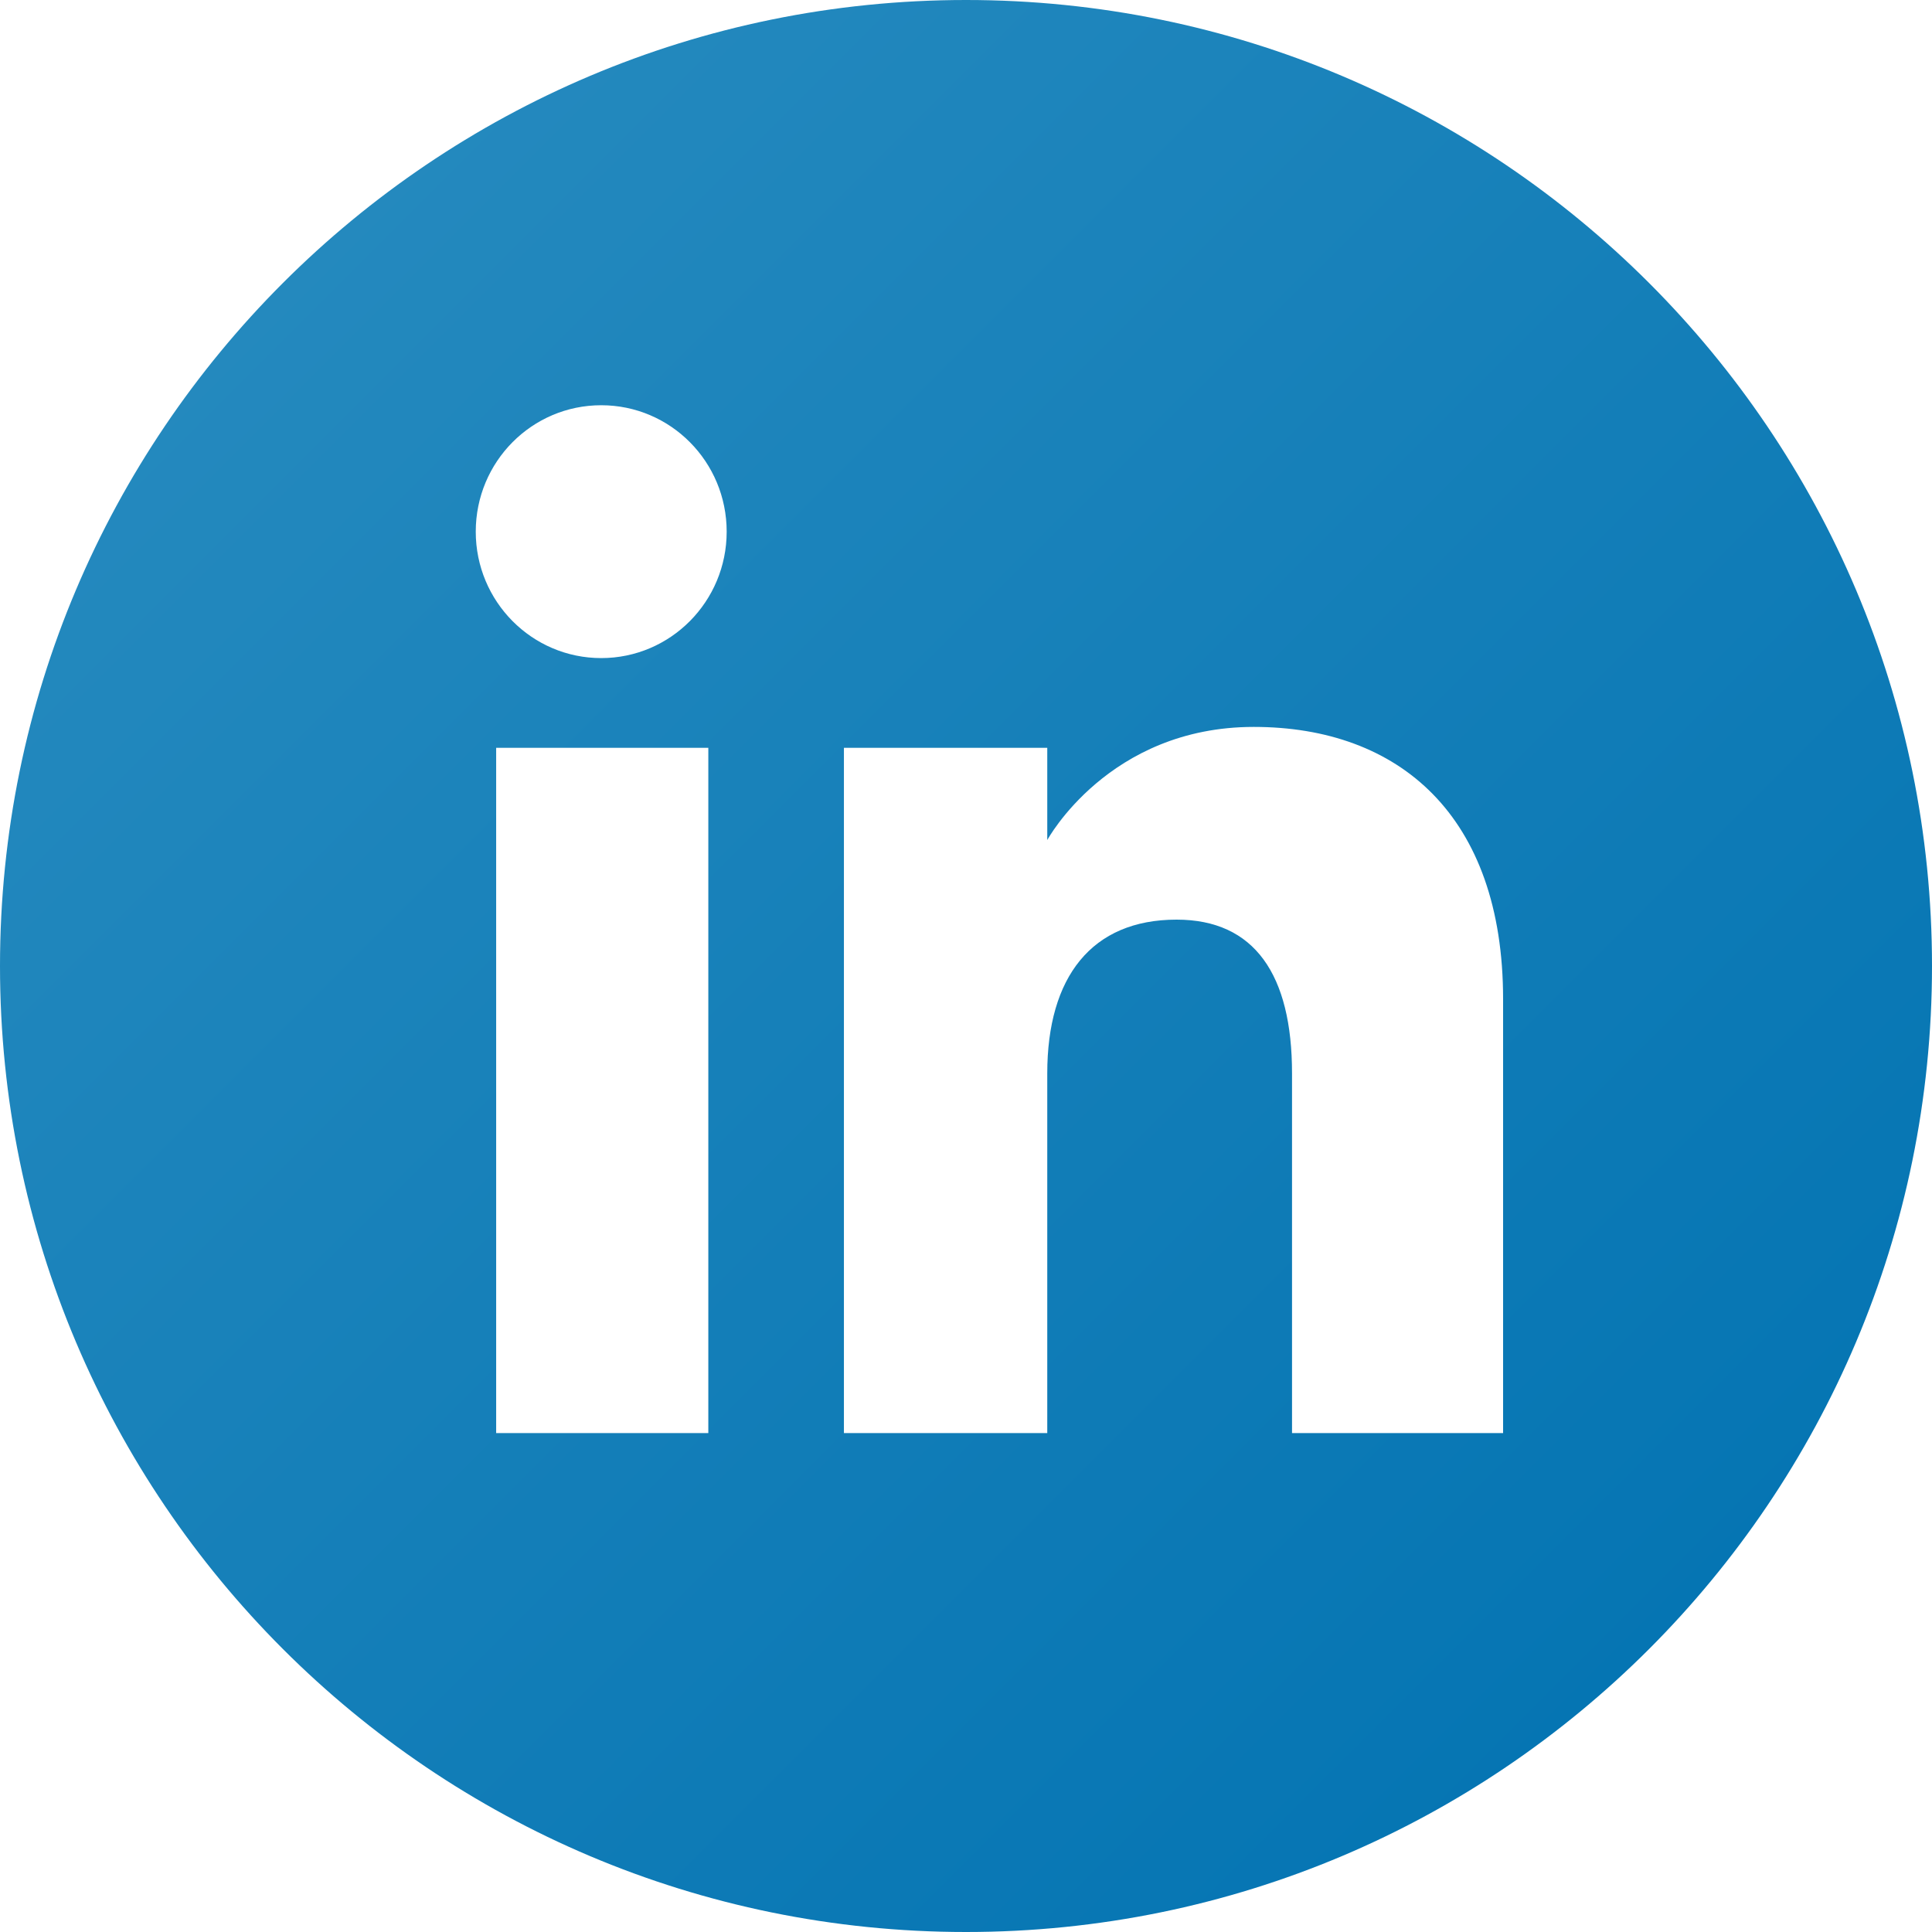
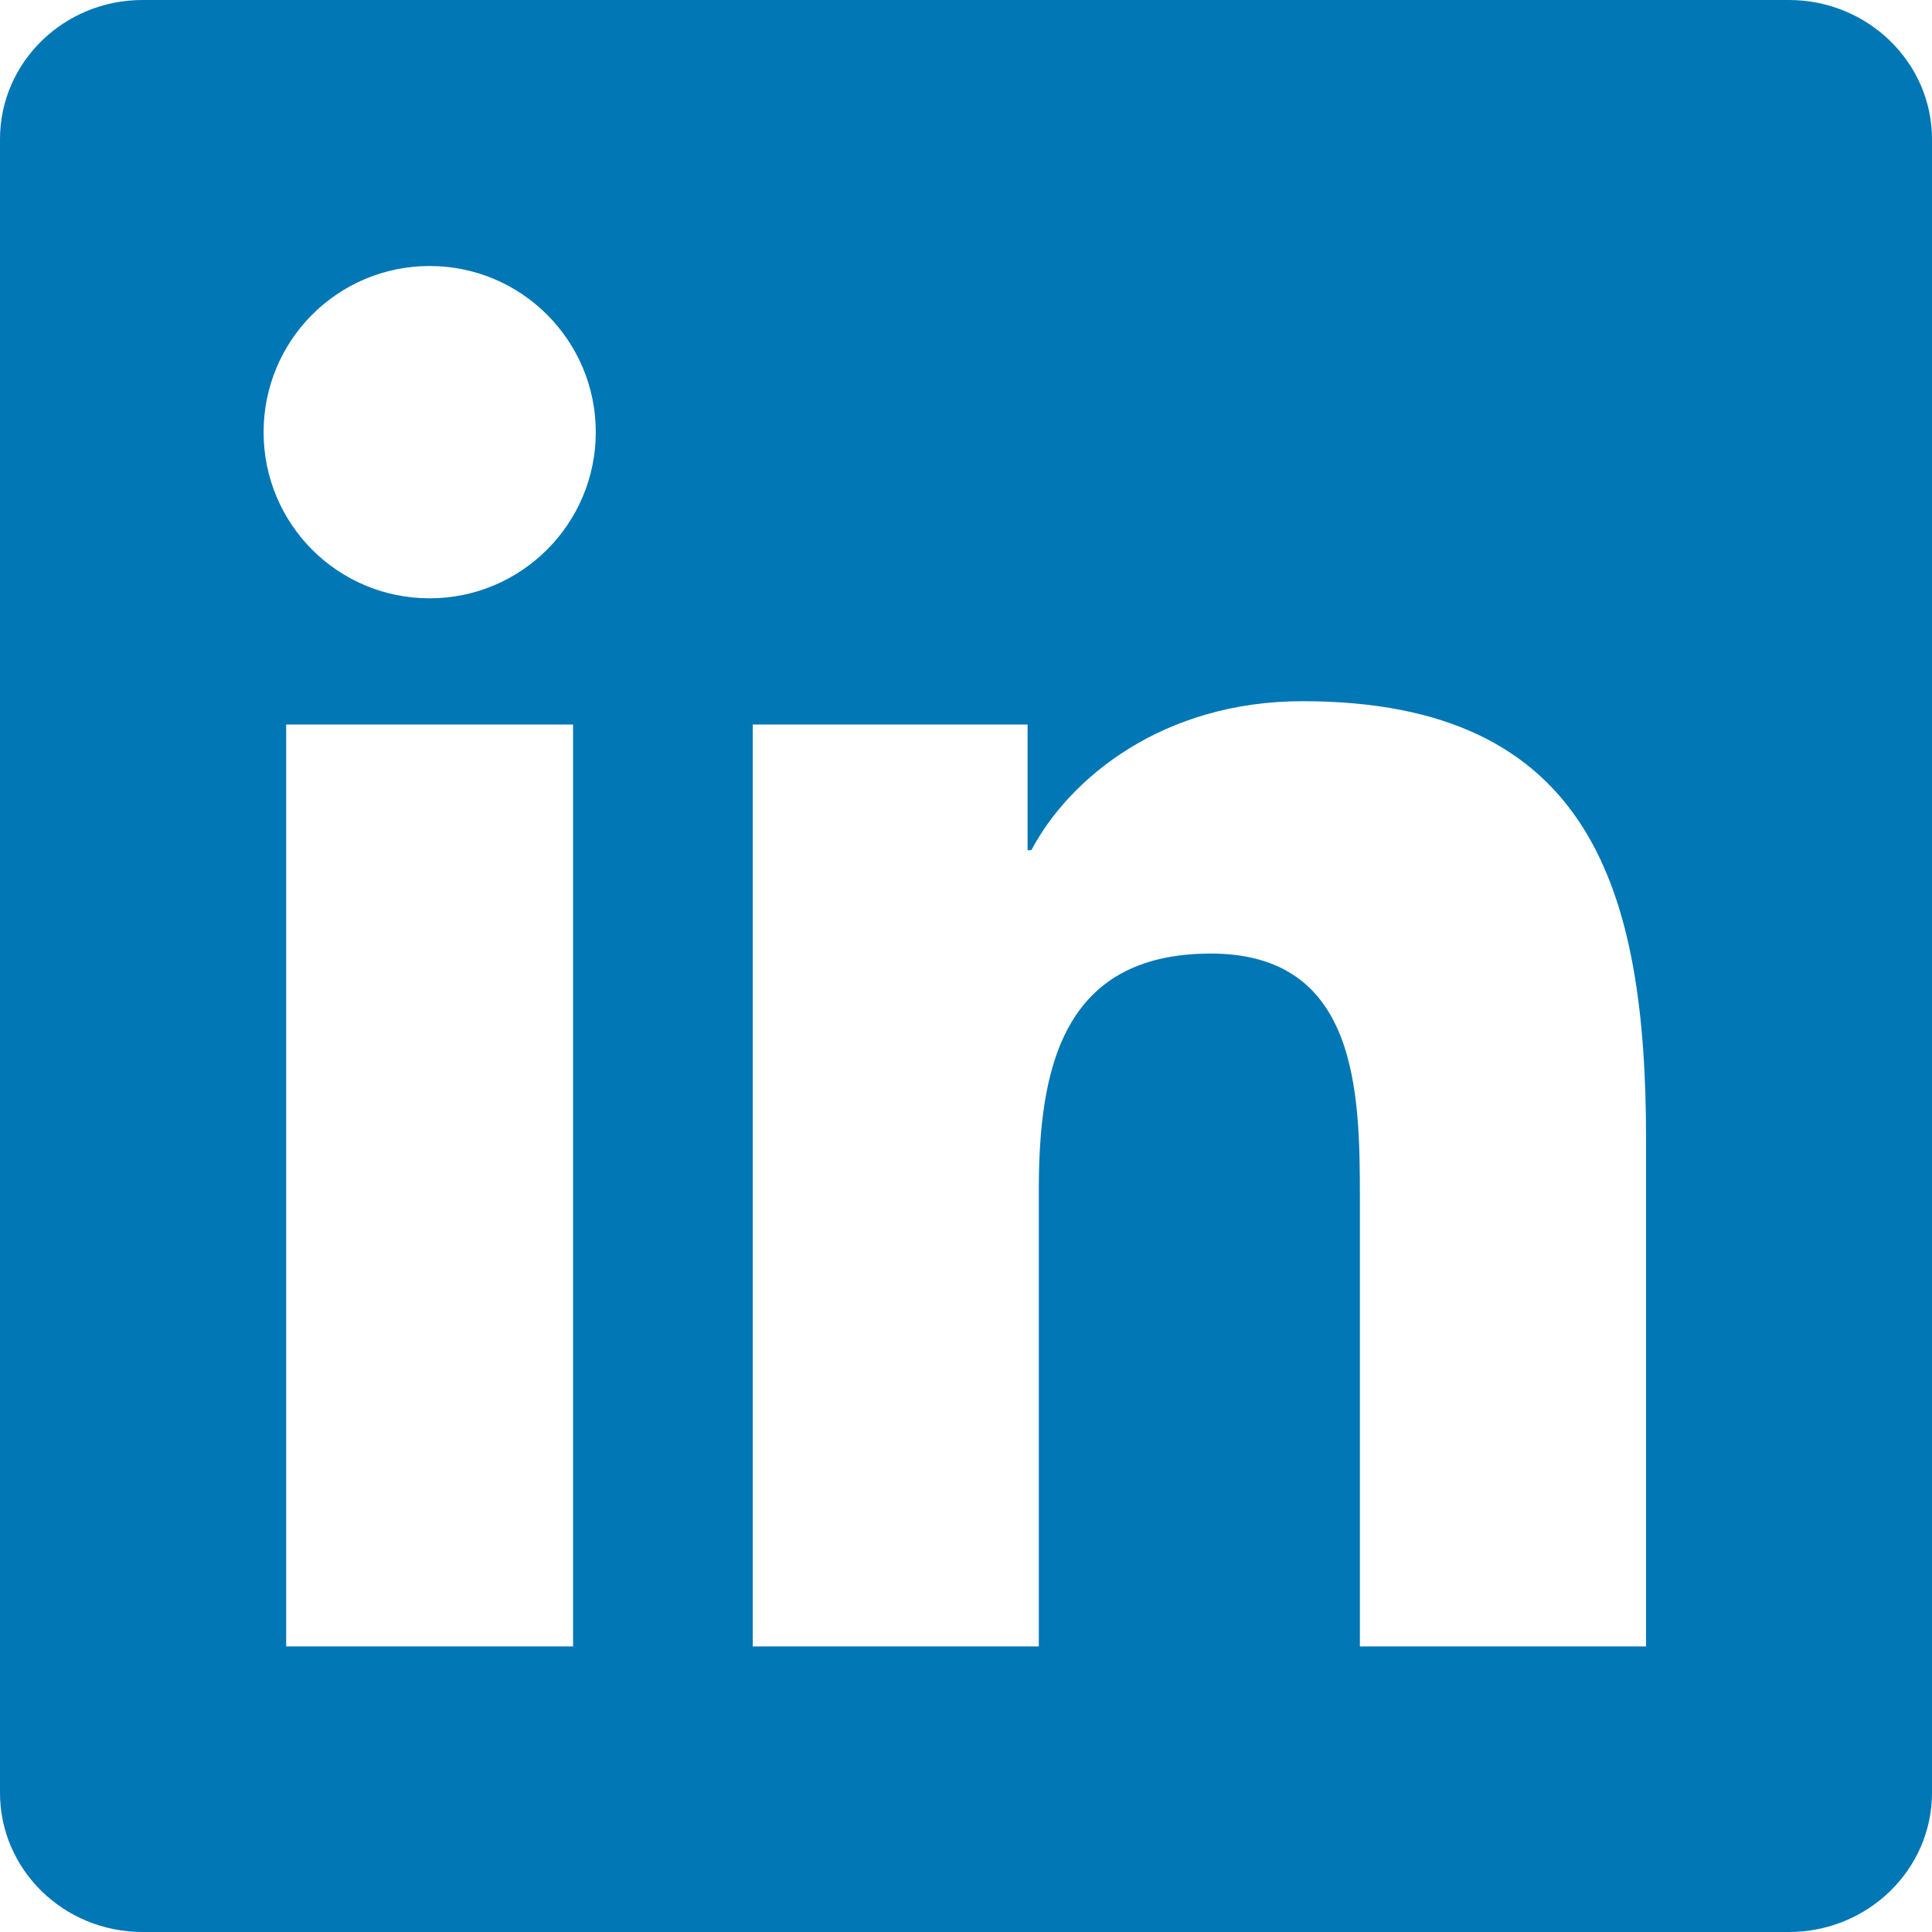
<svg xmlns="http://www.w3.org/2000/svg" viewBox="0 0 16 16" version="1.1">
-   <defs>
-     <linearGradient x1="14.645%" y1="14.645%" x2="85.355%" y2="85.355%" id="linearGradient-1">
-       <stop stop-color="#2489BE" offset="0%" />
-       <stop stop-color="#0575B3" offset="100%" />
-     </linearGradient>
-   </defs>
-   <g fill="url(#linearGradient-1)" fill-rule="nonzero">
-     <path d="M8,0 C3.582,0 0,3.582 0,8 C0,12.418 3.582,16 8,16 C12.418,16 16,12.418 16,8 C16,3.582 12.418,0 8,0 Z M5.866,11.868 L4.109,11.868 L4.109,6.193 L5.866,6.193 L5.866,11.868 Z M4.979,5.45 C4.405,5.45 3.94,4.981 3.94,4.403 C3.94,3.824 4.405,3.356 4.979,3.356 C5.553,3.356 6.018,3.824 6.018,4.403 C6.018,4.981 5.553,5.45 4.979,5.45 Z M12.448,11.868 L10.7,11.868 L10.7,8.889 C10.7,8.072 10.39,7.616 9.744,7.616 C9.041,7.616 8.673,8.091 8.673,8.889 L8.673,11.868 L6.989,11.868 L6.989,6.193 L8.673,6.193 L8.673,6.957 C8.673,6.957 9.18,6.02 10.383,6.02 C11.587,6.02 12.448,6.755 12.448,8.275 L12.448,11.868 Z" />
-   </g>
+   <path d="M13.631,13.635 L11.262,13.635 L11.262,9.922 C11.262,9.037 11.244,7.897 10.027,7.897 C8.792,7.897 8.603,8.861 8.603,9.857 L8.603,13.635 L6.234,13.635 L6.234,6 L8.51,6 L8.51,7.041 L8.541,7.041 C8.859,6.441 9.632,5.807 10.787,5.807 C13.188,5.807 13.632,7.387 13.632,9.444 L13.632,13.635 L13.631,13.635 Z M3.558,4.955 C2.795,4.955 2.183,4.338 2.183,3.579 C2.183,2.82 2.796,2.203 3.558,2.203 C4.318,2.203 4.934,2.82 4.934,3.579 C4.934,4.338 4.317,4.955 3.558,4.955 Z M4.746,13.635 L2.37,13.635 L2.37,6 L4.746,6 L4.746,13.635 Z M14.817,0 L1.181,0 C0.528,0 0,0.516 0,1.153 L0,14.847 C0,15.485 0.528,16 1.181,16 L14.815,16 C15.467,16 16,15.485 16,14.847 L16,1.153 C16,0.516 15.467,0 14.815,0 L14.817,0 Z" fill="#0177B5" />
</svg>
